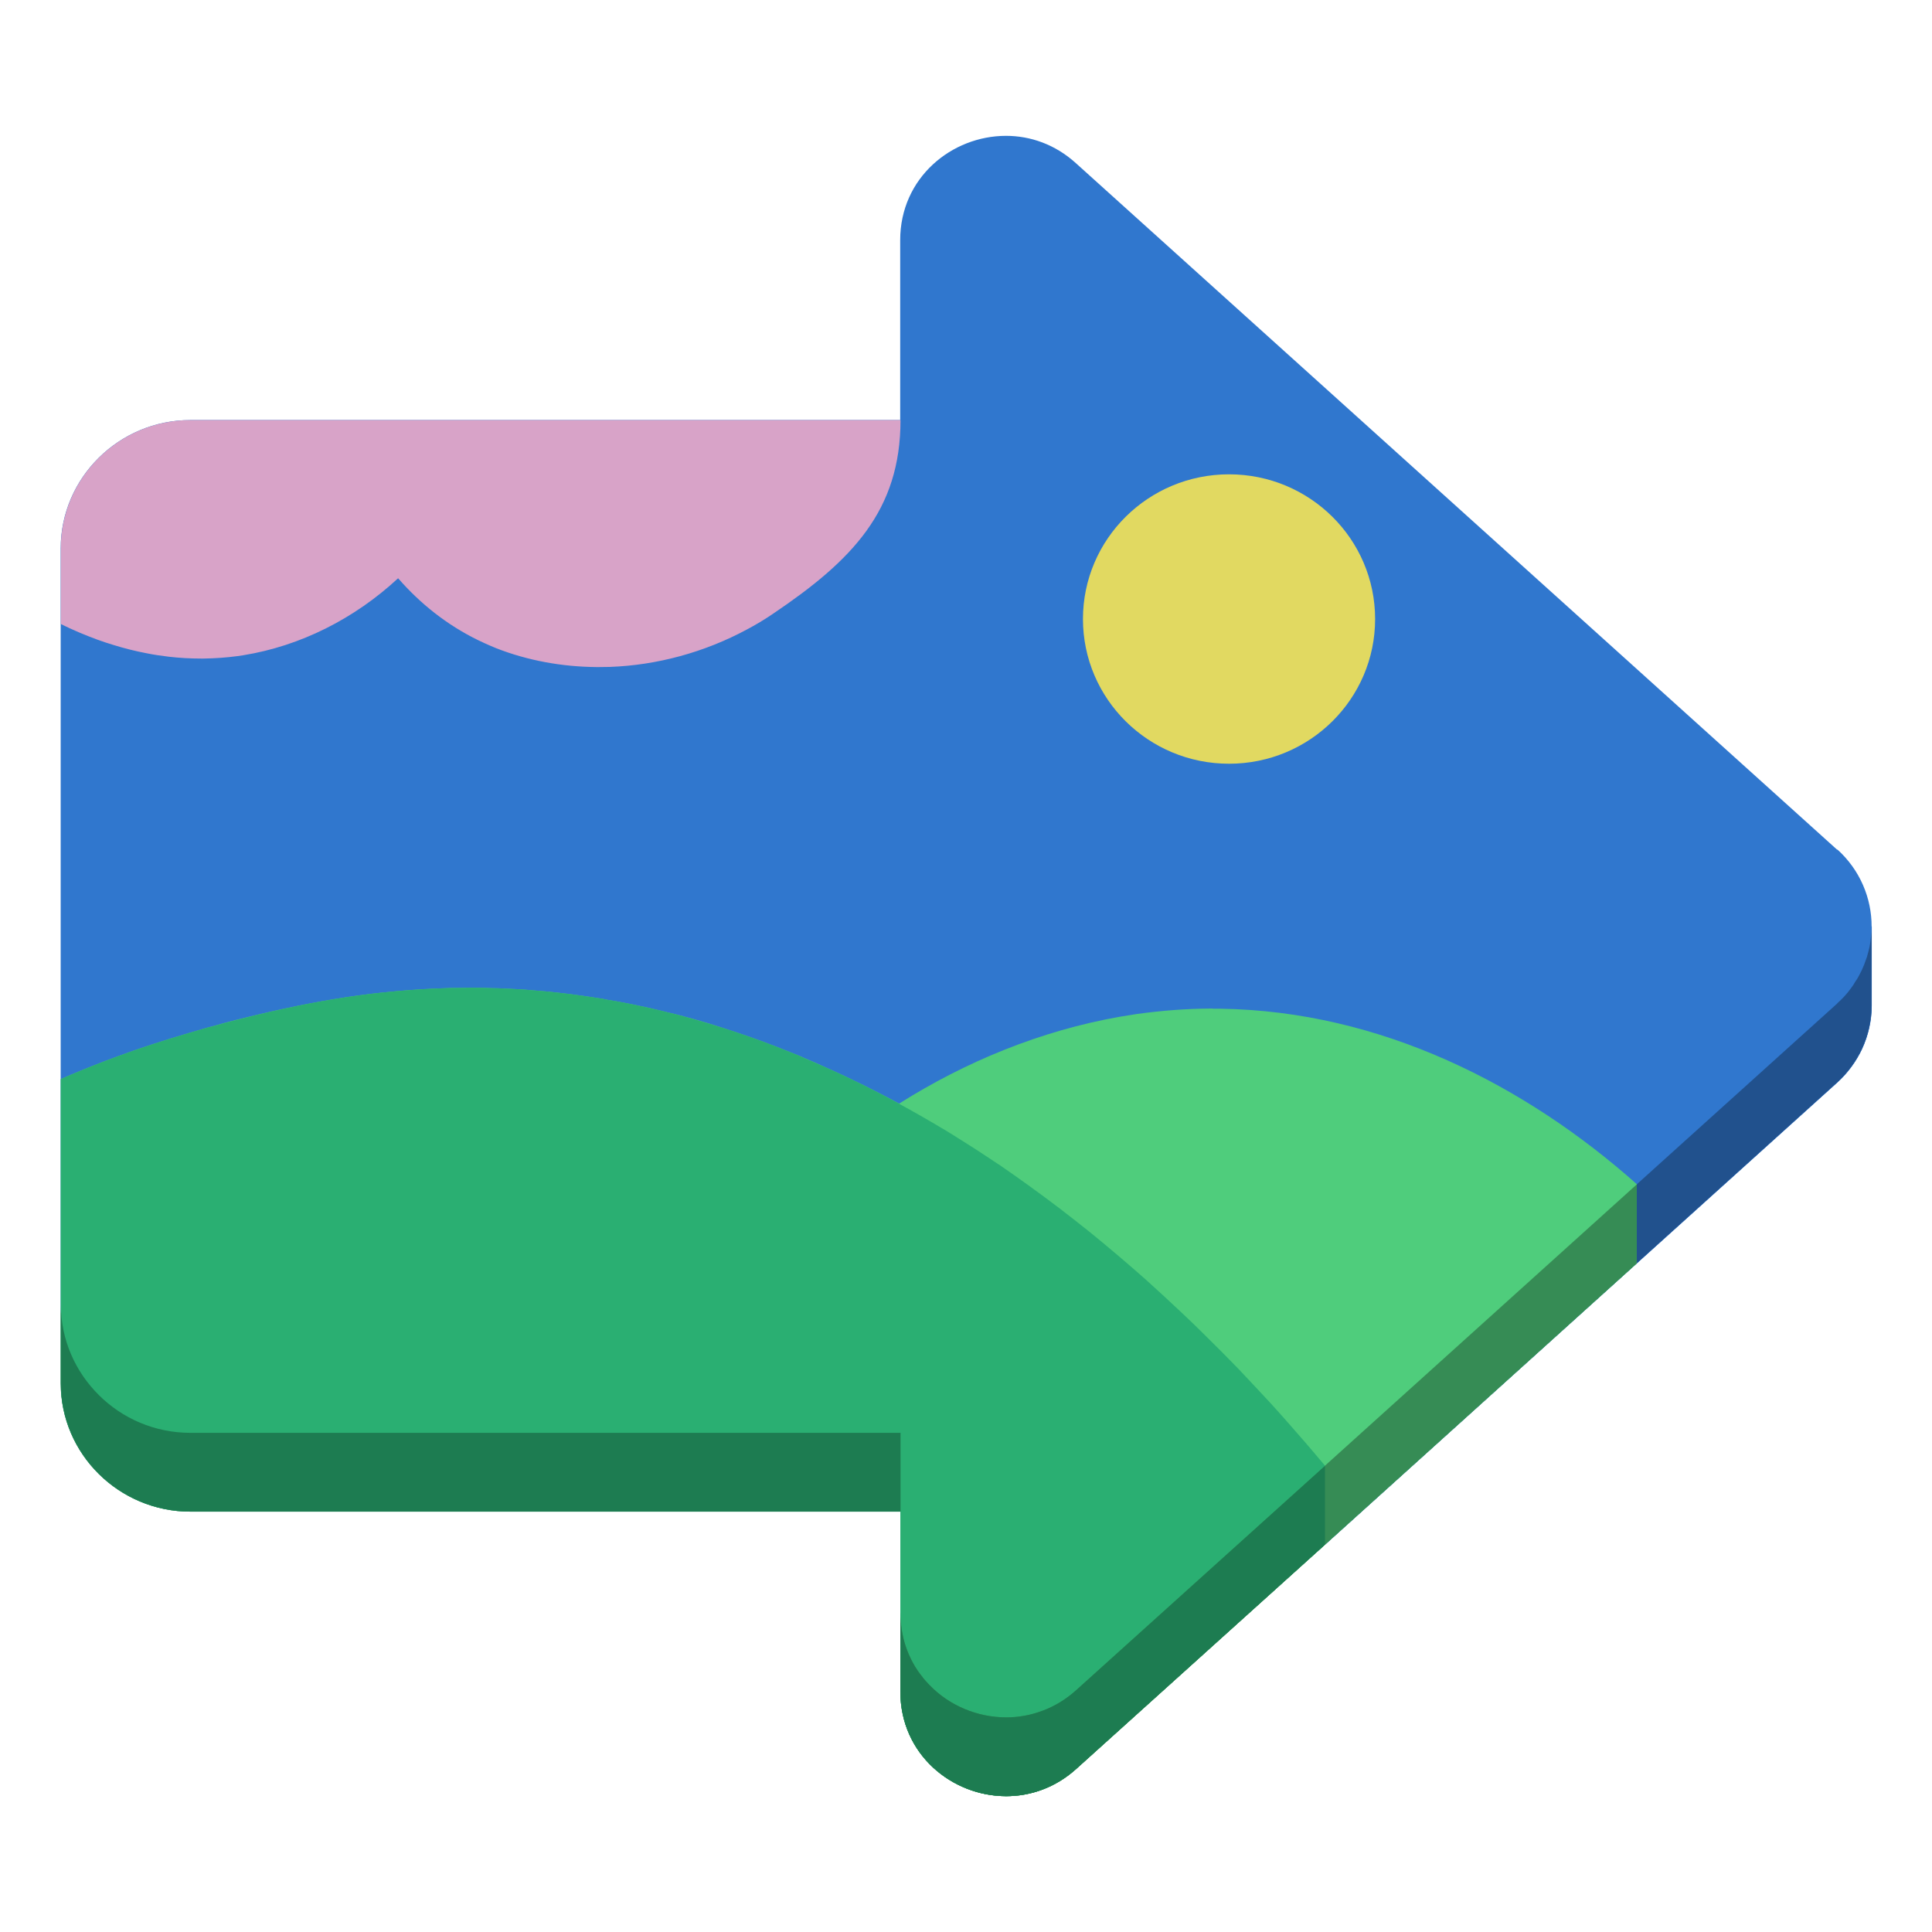
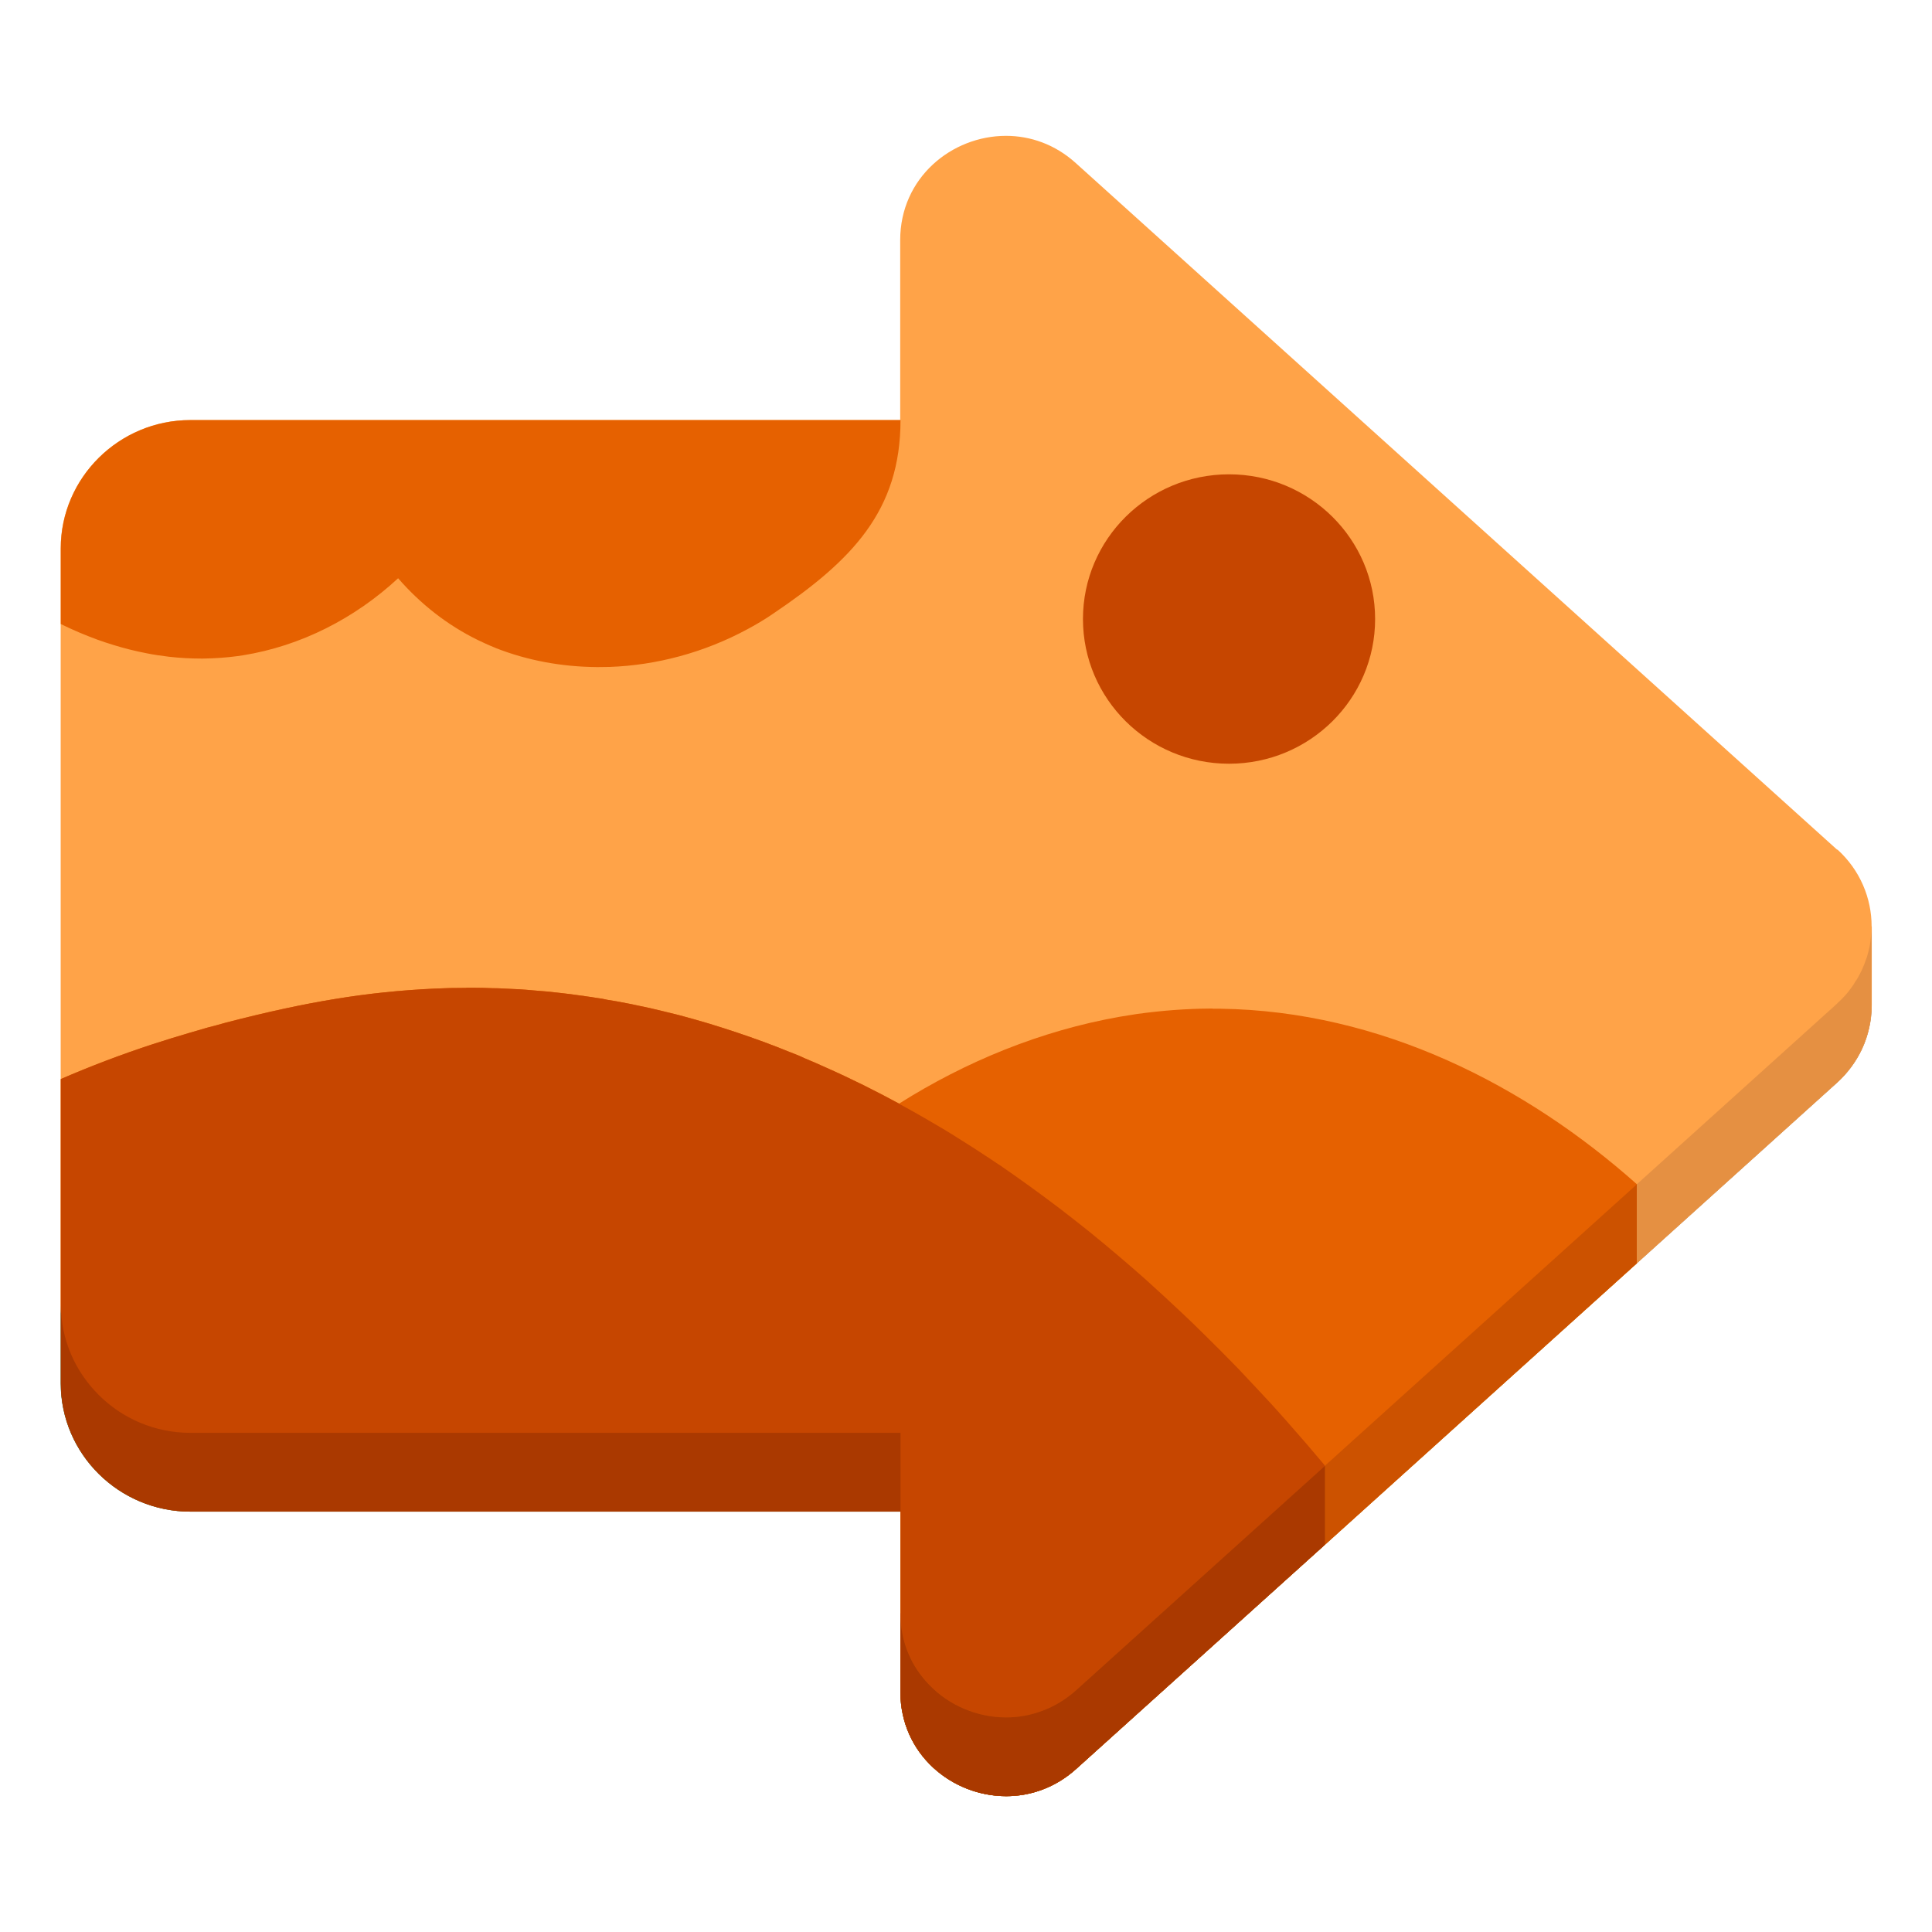
- <svg xmlns="http://www.w3.org/2000/svg" id="uuid-aab32cc0-d45b-4719-85c2-25bb75382c72" data-name="uuid-0aa62961-006b-48e1-a783-34b974dd1832" viewBox="0 0 128 128">
+ <svg xmlns="http://www.w3.org/2000/svg" id="uuid-ad466afd-ef42-4ee9-bb01-9e238f3a6b74" data-name="uuid-0aa62961-006b-48e1-a783-34b974dd1832" viewBox="0 0 128 128">
  <defs>
    <style>
-       .uuid-cf049c5f-46e2-423c-8985-9a982a01f803 {
+       .uuid-7cf73bb6-6fe8-4ef3-acd8-7657c6aa3b63 {
+         fill: #e66100;
+       }
+ 
+       .uuid-7bb0abd6-c454-44aa-9d8d-7407710e34c7 {
+         fill: #e59042;
+       }
+ 
+       .uuid-aaaf0183-83db-4f77-b1cb-e0a4bf78d2dd {
+         fill: #aa3900;
+       }
+ 
+       .uuid-3566e47b-4c3a-405e-a54b-a9404db221f9 {
+         fill: #cc5200;
+       }
+ 
+       .uuid-4da18ef4-00e1-475d-8e9f-8d583a6f5526 {
        fill: #4fcd7c;
      }

-       .uuid-c0e9dd38-8e75-4505-8fec-a202701e983f {
-         fill: #2aaf72;
+       .uuid-cca5360f-d207-4cbf-8cfc-2abb1584d4ea {
+         fill: #c64600;
      }

-       .uuid-feb67b88-15a5-48ad-b140-b7d6ddb386f2 {
-         fill: #d8a3c8;
-       }
- 
-       .uuid-41d1b08d-697b-42ba-993b-831065c56b2e {
+       .uuid-5c5e4aa4-91aa-426a-b0a0-d6522caf0557 {
        fill: #368c55;
      }

-       .uuid-2703e385-8161-49df-8b9b-40aad3cc1f86 {
-         fill: #e1d961;
-       }
- 
-       .uuid-ca16c653-fd6f-4eb1-9e74-83b63a12ff92 {
-         fill: #3077ce;
-       }
- 
-       .uuid-6d26e306-2994-4264-b6cb-41343c603f43 {
+       .uuid-2aadd38f-65a7-46b2-a9b6-dc418171cc42 {
        fill: #1d7c51;
      }

-       .uuid-5a33006a-513f-489e-b0ab-1e6ccfdf5085 {
+       .uuid-e3b76f0a-9372-4124-be32-5990c84f8d9f {
+         fill: #ffa348;
+       }
+ 
+       .uuid-24760f15-92bf-4d5c-97b9-777383150c67 {
        fill: #21518d;
      }
    </style>
  </defs>
-   <path class="uuid-6d26e306-2994-4264-b6cb-41343c603f43" d="M59.65,94.93v5.22H12.61c-4.73,0-8.59-3.82-8.59-8.5v-5.22c0,2.33,.96,4.45,2.52,6,1.55,1.54,3.7,2.5,6.07,2.5H59.65Z" />
-   <path class="uuid-5a33006a-513f-489e-b0ab-1e6ccfdf5085" d="M124,61.38v5.23c0,.99-.22,1.99-.65,2.91-.38,.8-.92,1.55-1.62,2.19l-13.29,11.99v-5.22l.01-.01,13.28-11.98v-.01c.36-.32,.67-.66,.93-1.03,.1-.13,.19-.27,.26-.4,.13-.18,.24-.37,.33-.56,.04-.06,.07-.13,.1-.2,.11-.24,.21-.48,.29-.73,.04-.09,.07-.19,.09-.28,.05-.18,.1-.37,.14-.55,.04-.22,.07-.44,.09-.65,.03-.24,.04-.47,.04-.7Z" />
-   <polygon class="uuid-41d1b08d-697b-42ba-993b-831065c56b2e" points="108.44 78.48 108.44 83.7 87.78 102.34 87.78 97.11 87.79 97.11 87.79 97.1 108.43 78.48 108.44 78.48" />
-   <path class="uuid-6d26e306-2994-4264-b6cb-41343c603f43" d="M87.78,97.12v5.22l-16.48,14.85c-1.38,1.25-3.03,1.81-4.64,1.81-3.59,0-7.01-2.77-7.01-6.92v-5.22c0,.78,.12,1.51,.34,2.18,.1,.29,.21,.57,.35,.84,.06,.14,.13,.27,.21,.4,.16,.3,.36,.59,.58,.85v.01c.14,.17,.28,.33,.44,.49,.13,.14,.27,.27,.41,.39,.21,.19,.44,.36,.67,.52,.41,.28,.85,.52,1.31,.71,.19,.08,.39,.15,.6,.21,.2,.06,.4,.12,.61,.16,.04,.01,.07,.02,.1,.02,.17,.04,.33,.06,.5,.08,.06,.01,.12,.02,.18,.02,.23,.03,.47,.04,.71,.04,.8,0,1.61-.14,2.4-.44h.01c.59-.22,1.16-.52,1.7-.93,.18-.14,.36-.28,.53-.44l16.48-14.85Z" />
-   <path class="uuid-ca16c653-fd6f-4eb1-9e74-83b63a12ff92" d="M124,61.38c0-1.87-.76-3.73-2.27-5.1l-.01,.02L71.28,10.81c-1.38-1.25-3.02-1.81-4.63-1.81-3.59,0-7.01,2.77-7.01,6.91v11.92H12.61c-4.73,0-8.59,3.83-8.59,8.5v50.1c0,2.33,.96,4.45,2.52,6,1.55,1.54,3.7,2.5,6.07,2.5H59.65v11.93c0,.78,.12,1.51,.34,2.18,.1,.29,.21,.57,.35,.84,.06,.14,.13,.27,.21,.4,.16,.3,.36,.59,.58,.85v.01c.14,.17,.29,.33,.44,.49,.13,.14,.27,.27,.41,.39,.21,.19,.44,.36,.67,.52,.41,.28,.85,.52,1.31,.71,.19,.08,.39,.15,.6,.21,.2,.06,.4,.12,.61,.16,.04,.01,.07,.02,.1,.02,.17,.04,.33,.06,.5,.08,.06,.01,.12,.02,.18,.02,.23,.03,.47,.04,.71,.04,.8,0,1.61-.14,2.4-.44h.01c.59-.22,1.16-.52,1.7-.93,.18-.14,.36-.28,.53-.44l16.48-14.85v-.01c-.1-.11-.2-.23-.3-.36,.11,.12,.21,.24,.31,.35h.01v.01h-.01v5.23l20.66-18.64,13.29-11.99c.7-.64,1.24-1.39,1.62-2.19,.43-.92,.65-1.92,.65-2.91v-5.23m-15.56,17.1v-.01h.01l-.01,.01Z" />
-   <ellipse class="uuid-2703e385-8161-49df-8b9b-40aad3cc1f86" cx="81.427" cy="41.012" rx="9.678" ry="9.587" />
-   <path class="uuid-5a33006a-513f-489e-b0ab-1e6ccfdf5085" d="M123.995,61.37v5.23c0,.99-.22,1.99-.65,2.91-.38,.8-.92,1.55-1.62,2.19l-13.29,11.99-20.66,18.64v-5.23h.01v-.01l20.64-18.62h.01l.01-.01,13.28-11.98v-.01c.36-.32,.67-.66,.93-1.03,.1-.13,.19-.27,.26-.4,.13-.18,.24-.37,.33-.56,.03-.06,.06-.13,.1-.19v-.01c.11-.24,.21-.48,.29-.73,.04-.09,.07-.19,.09-.28,.05-.18,.1-.37,.14-.55,.04-.22,.07-.44,.09-.65,.03-.23,.04-.47,.04-.7Z" />
-   <path class="uuid-cf049c5f-46e2-423c-8985-9a982a01f803" d="M80.84,66.83h-.51l.02-.01h-.19c-1.57,.01-3.17,.13-4.84,.36-.38,.06-.75,.12-1.12,.18-5.27,.93-10.23,2.98-14.62,5.75l-.01,.01s-.01,0-.01-.01c-1.56-.84-3.16-1.64-4.81-2.37-.49-.23-.99-.45-1.48-.65-.11-.06-.22-.1-.34-.15-.5-.2-1.01-.4-1.51-.6-.57-.22-1.14-.43-1.71-.63-.57-.2-1.15-.39-1.73-.58-.67-.22-1.35-.43-2.04-.62-.65-.18-1.3-.35-1.95-.5-.6-.15-1.21-.29-1.82-.41-.23-.05-.46-.1-.69-.14-.41-.08-.82-.16-1.24-.22-.24-.06-.49-.1-.74-.13-.22-.04-.44-.07-.67-.1-.11-.02-.23-.04-.35-.05-.47-.07-.94-.13-1.41-.18-.56-.07-1.13-.12-1.69-.16-.62-.06-1.25-.1-1.88-.12-.3-.02-.6-.03-.9-.03-.43-.02-.85-.03-1.28-.03h-.43v.01c-.36,0-.71,.01-1.07,.01-.36,.01-.71,.03-1.07,.04-2.16,.1-4.35,.32-6.58,.69-1.98,.32-4.48,.85-7.22,1.56-.39,.11-.79,.23-1.2,.33-.79,.23-1.59,.46-2.4,.71-.4,.13-.81,.26-1.23,.39-2.05,.67-4.11,1.45-6.09,2.31v14.94c0,2.33,.96,4.45,2.52,6,1.55,1.54,3.7,2.5,6.07,2.5H59.66v17.15c0,4.15,3.42,6.92,7.01,6.92,1.61,0,3.26-.56,4.64-1.81l16.47-14.85,.01-.01,20.65-18.63v-5.22l.02-.01c-7.37-6.56-16.96-11.49-27.62-11.64Zm6.95,30.29l-.01,.01v-.02h.01v.01Z" />
-   <polygon class="uuid-cf049c5f-46e2-423c-8985-9a982a01f803" points="87.79 97.11 87.79 97.12 87.78 97.13 87.78 97.11 87.79 97.11" />
-   <path class="uuid-feb67b88-15a5-48ad-b140-b7d6ddb386f2" d="M59.661,27.832c0,5.983-3.189,9.285-8.429,12.819-.11,.07-.22,.151-.33,.221-.45,.291-.91,.562-1.38,.813-2.86,1.546-6.019,2.389-9.118,2.5-.25,0-.5,.01-.75,.01h-.13c-2.3-.02-4.559-.432-6.639-1.245-.15-.06-.29-.12-.43-.181-.11-.05-.23-.1-.34-.151-.14-.07-.29-.131-.43-.201-2.08-1.014-3.849-2.429-5.309-4.106-2.89,2.68-6.469,4.487-10.248,5.099-.13,.02-.27,.04-.4,.06-.75,.1-1.5,.151-2.24,.161h-.17c-.71,0-1.42-.04-2.12-.12-.5-.06-1-.131-1.49-.231-.73-.141-1.46-.321-2.17-.542-.37-.11-.73-.231-1.09-.361-.82-.301-1.63-.642-2.42-1.034v-5.009c0-4.678,3.859-8.502,8.589-8.502,0,0,47.042,0,47.042-0Z" />
-   <path class="uuid-c0e9dd38-8e75-4505-8fec-a202701e983f" d="M59.66,106.87v-6.72H12.62c-4.73,0-8.59-3.82-8.59-8.5v-20.16c1.98-.86,4.04-1.64,6.09-2.31,.42-.13,.83-.26,1.23-.39,.81-.25,1.61-.48,2.4-.71,.41-.1,.81-.21,1.2-.32,2.74-.72,5.24-1.25,7.22-1.57,2.23-.37,4.42-.59,6.58-.69,.36-.01,.71-.03,1.07-.04,.36,0,.71-.01,1.07-.01v-.01h.43c.43,0,.85,.01,1.28,.03,.3,0,.6,.01,.9,.03,.63,.02,1.26,.06,1.88,.12,.56,.04,1.13,.09,1.69,.16,.47,.05,.94,.11,1.41,.18,.12,.01,.24,.03,.35,.05,.23,.03,.45,.06,.67,.1,.25,.03,.5,.07,.74,.13,.42,.06,.83,.14,1.24,.22,.23,.04,.46,.09,.69,.14,.61,.12,1.22,.26,1.82,.41,.65,.15,1.3,.32,1.95,.51,.69,.19,1.37,.4,2.04,.61,.58,.19,1.16,.38,1.73,.58,.57,.2,1.14,.41,1.71,.63,.5,.2,1.01,.4,1.51,.6,.12,.06,.23,.1,.34,.16,.49,.2,.99,.42,1.48,.64,1.65,.73,3.25,1.53,4.81,2.38,0,.01,.01,.01,.01,.01,1.11,.6,2.19,1.23,3.26,1.87,.07,.05,.14,.09,.21,.13,.51,.32,1.02,.64,1.52,.96,.53,.35,1.06,.69,1.59,1.05h.01c1.4,.96,2.75,1.94,4.07,2.94,.66,.51,1.31,1.02,1.95,1.53,1.27,1.03,2.5,2.08,3.68,3.12,.88,.79,1.74,1.59,2.58,2.38,.84,.79,1.64,1.6,2.43,2.38,.39,.39,.77,.78,1.15,1.17,0,0,0,.01,.01,.01,.38,.4,.75,.79,1.11,1.18,.37,.39,.73,.78,1.08,1.16,.35,.38,.69,.77,1.03,1.15,.44,.51,.88,1.01,1.31,1.5,.21,.24,.42,.49,.62,.73,.21,.25,.41,.49,.61,.72v.01h-.01v5.22l-16.48,14.85c-1.38,1.25-3.03,1.81-4.64,1.81-3.59,0-7.01-2.77-7.01-6.91v-5.22" />
-   <path class="uuid-6d26e306-2994-4264-b6cb-41343c603f43" d="M59.663,94.928v5.22H12.621c-4.729,0-8.589-3.815-8.589-8.502v-5.22c0,2.339,.96,4.457,2.52,6.003,1.55,1.546,3.699,2.5,6.069,2.5H59.663Z" />
-   <polygon class="uuid-cf049c5f-46e2-423c-8985-9a982a01f803" points="87.79 97.11 87.79 97.12 87.78 97.13 87.78 97.11 87.79 97.11" />
-   <path class="uuid-41d1b08d-697b-42ba-993b-831065c56b2e" d="M108.44,78.48v5.22l-20.65,18.63-.01,.01-16.47,14.85c-1.38,1.25-3.03,1.81-4.64,1.81-3.59,0-7.01-2.77-7.01-6.92v-5.22c0,.78,.12,1.51,.34,2.18,.26,.78,.64,1.49,1.14,2.09v.01c.14,.17,.28,.33,.44,.49,1.31,1.37,3.18,2.15,5.09,2.15,.8,0,1.61-.14,2.4-.44h.01c.78-.29,1.54-.74,2.23-1.37l16.47-14.84v-.02h.01v-.01l20.64-18.62h.01Z" />
-   <path class="uuid-6d26e306-2994-4264-b6cb-41343c603f43" d="M87.78,97.118v5.22l-16.477,14.857c-1.38,1.245-3.029,1.807-4.639,1.807-3.589,0-7.009-2.771-7.009-6.916v-5.22c0,.773,.12,1.506,.34,2.178,.26,.783,.64,1.486,1.14,2.088v.01c.14,.171,.28,.331,.44,.492,1.31,1.365,3.179,2.148,5.089,2.148,.8,0,1.61-.14,2.4-.442,.01-.01,.01,0,.01,0,.78-.291,1.54-.743,2.23-1.365l16.477-14.857Z" />
+   <path class="uuid-2aadd38f-65a7-46b2-a9b6-dc418171cc42" d="M59.65,94.93v5.22H12.61c-4.73,0-8.59-3.82-8.59-8.5v-5.22c0,2.33,.96,4.45,2.52,6,1.55,1.54,3.7,2.5,6.07,2.5H59.65Z" />
+   <path class="uuid-24760f15-92bf-4d5c-97b9-777383150c67" d="M124,61.38v5.23c0,.99-.22,1.99-.65,2.91-.38,.8-.92,1.55-1.62,2.19l-13.29,11.99v-5.22l.01-.01,13.28-11.98v-.01c.36-.32,.67-.66,.93-1.03,.1-.13,.19-.27,.26-.4,.13-.18,.24-.37,.33-.56,.04-.06,.07-.13,.1-.2,.11-.24,.21-.48,.29-.73,.04-.09,.07-.19,.09-.28,.05-.18,.1-.37,.14-.55,.04-.22,.07-.44,.09-.65,.03-.24,.04-.47,.04-.7Z" />
+   <polygon class="uuid-5c5e4aa4-91aa-426a-b0a0-d6522caf0557" points="108.44 78.48 108.44 83.7 87.78 102.34 87.78 97.11 87.79 97.11 87.79 97.1 108.43 78.48 108.44 78.48" />
+   <path class="uuid-2aadd38f-65a7-46b2-a9b6-dc418171cc42" d="M87.78,97.12v5.22l-16.48,14.85c-1.38,1.25-3.03,1.81-4.64,1.81-3.59,0-7.01-2.77-7.01-6.92v-5.22c0,.78,.12,1.51,.34,2.18,.1,.29,.21,.57,.35,.84,.06,.14,.13,.27,.21,.4,.16,.3,.36,.59,.58,.85v.01c.14,.17,.28,.33,.44,.49,.13,.14,.27,.27,.41,.39,.21,.19,.44,.36,.67,.52,.41,.28,.85,.52,1.31,.71,.19,.08,.39,.15,.6,.21,.2,.06,.4,.12,.61,.16,.04,.01,.07,.02,.1,.02,.17,.04,.33,.06,.5,.08,.06,.01,.12,.02,.18,.02,.23,.03,.47,.04,.71,.04,.8,0,1.61-.14,2.4-.44h.01c.59-.22,1.16-.52,1.7-.93,.18-.14,.36-.28,.53-.44l16.48-14.85Z" />
+   <path class="uuid-e3b76f0a-9372-4124-be32-5990c84f8d9f" d="M124,61.38c0-1.87-.76-3.73-2.27-5.1l-.01,.02L71.28,10.81c-1.38-1.25-3.02-1.81-4.63-1.81-3.59,0-7.01,2.77-7.01,6.91v11.92H12.61c-4.73,0-8.59,3.83-8.59,8.5v50.1c0,2.33,.96,4.45,2.52,6,1.55,1.54,3.7,2.5,6.07,2.5H59.65v11.93c0,.78,.12,1.51,.34,2.18,.1,.29,.21,.57,.35,.84,.06,.14,.13,.27,.21,.4,.16,.3,.36,.59,.58,.85v.01c.14,.17,.29,.33,.44,.49,.13,.14,.27,.27,.41,.39,.21,.19,.44,.36,.67,.52,.41,.28,.85,.52,1.31,.71,.19,.08,.39,.15,.6,.21,.2,.06,.4,.12,.61,.16,.04,.01,.07,.02,.1,.02,.17,.04,.33,.06,.5,.08,.06,.01,.12,.02,.18,.02,.23,.03,.47,.04,.71,.04,.8,0,1.61-.14,2.4-.44h.01c.59-.22,1.16-.52,1.7-.93,.18-.14,.36-.28,.53-.44l16.48-14.85v-.01c-.1-.11-.2-.23-.3-.36,.11,.12,.21,.24,.31,.35h.01v.01h-.01v5.23l20.66-18.64,13.29-11.99c.7-.64,1.24-1.39,1.62-2.19,.43-.92,.65-1.92,.65-2.91v-5.23m-15.56,17.1v-.01h.01l-.01,.01Z" />
+   <ellipse class="uuid-cca5360f-d207-4cbf-8cfc-2abb1584d4ea" cx="81.427" cy="41.012" rx="9.678" ry="9.587" />
+   <path class="uuid-7bb0abd6-c454-44aa-9d8d-7407710e34c7" d="M123.995,61.37v5.23c0,.99-.22,1.99-.65,2.91-.38,.8-.92,1.55-1.62,2.19l-13.29,11.99-20.66,18.64v-5.23h.01v-.01l20.64-18.62h.01l.01-.01,13.28-11.98v-.01c.36-.32,.67-.66,.93-1.03,.1-.13,.19-.27,.26-.4,.13-.18,.24-.37,.33-.56,.03-.06,.06-.13,.1-.19v-.01c.11-.24,.21-.48,.29-.73,.04-.09,.07-.19,.09-.28,.05-.18,.1-.37,.14-.55,.04-.22,.07-.44,.09-.65,.03-.23,.04-.47,.04-.7Z" />
+   <path class="uuid-7cf73bb6-6fe8-4ef3-acd8-7657c6aa3b63" d="M80.84,66.83h-.51l.02-.01h-.19c-1.57,.01-3.17,.13-4.84,.36-.38,.06-.75,.12-1.12,.18-5.27,.93-10.23,2.98-14.62,5.75l-.01,.01s-.01,0-.01-.01c-1.56-.84-3.16-1.64-4.81-2.37-.49-.23-.99-.45-1.48-.65-.11-.06-.22-.1-.34-.15-.5-.2-1.01-.4-1.51-.6-.57-.22-1.14-.43-1.71-.63-.57-.2-1.15-.39-1.73-.58-.67-.22-1.35-.43-2.04-.62-.65-.18-1.3-.35-1.95-.5-.6-.15-1.21-.29-1.82-.41-.23-.05-.46-.1-.69-.14-.41-.08-.82-.16-1.24-.22-.24-.06-.49-.1-.74-.13-.22-.04-.44-.07-.67-.1-.11-.02-.23-.04-.35-.05-.47-.07-.94-.13-1.41-.18-.56-.07-1.13-.12-1.69-.16-.62-.06-1.25-.1-1.88-.12-.3-.02-.6-.03-.9-.03-.43-.02-.85-.03-1.28-.03h-.43v.01c-.36,0-.71,.01-1.07,.01-.36,.01-.71,.03-1.07,.04-2.16,.1-4.35,.32-6.58,.69-1.98,.32-4.48,.85-7.22,1.56-.39,.11-.79,.23-1.2,.33-.79,.23-1.59,.46-2.4,.71-.4,.13-.81,.26-1.23,.39-2.05,.67-4.11,1.45-6.09,2.31v14.94c0,2.33,.96,4.45,2.52,6,1.55,1.54,3.7,2.5,6.07,2.5H59.66v17.15c0,4.15,3.42,6.92,7.01,6.92,1.61,0,3.26-.56,4.64-1.81l16.47-14.85,.01-.01,20.65-18.63v-5.22l.02-.01c-7.37-6.56-16.96-11.49-27.62-11.64Zm6.95,30.29l-.01,.01v-.02h.01v.01Z" />
+   <polygon class="uuid-4da18ef4-00e1-475d-8e9f-8d583a6f5526" points="87.79 97.11 87.79 97.12 87.78 97.13 87.78 97.11 87.79 97.11" />
+   <path class="uuid-7cf73bb6-6fe8-4ef3-acd8-7657c6aa3b63" d="M59.661,27.832c0,5.983-3.189,9.285-8.429,12.819-.11,.07-.22,.151-.33,.221-.45,.291-.91,.562-1.38,.813-2.86,1.546-6.019,2.389-9.118,2.5-.25,0-.5,.01-.75,.01h-.13c-2.3-.02-4.559-.432-6.639-1.245-.15-.06-.29-.12-.43-.181-.11-.05-.23-.1-.34-.151-.14-.07-.29-.131-.43-.201-2.08-1.014-3.849-2.429-5.309-4.106-2.89,2.68-6.469,4.487-10.248,5.099-.13,.02-.27,.04-.4,.06-.75,.1-1.5,.151-2.24,.161h-.17c-.71,0-1.42-.04-2.12-.12-.5-.06-1-.131-1.49-.231-.73-.141-1.46-.321-2.17-.542-.37-.11-.73-.231-1.09-.361-.82-.301-1.63-.642-2.42-1.034v-5.009c0-4.678,3.859-8.502,8.589-8.502,0,0,47.042,0,47.042-0Z" />
+   <path class="uuid-cca5360f-d207-4cbf-8cfc-2abb1584d4ea" d="M59.66,106.87v-6.72H12.62c-4.73,0-8.59-3.82-8.59-8.5v-20.16c1.98-.86,4.04-1.64,6.09-2.31,.42-.13,.83-.26,1.23-.39,.81-.25,1.61-.48,2.4-.71,.41-.1,.81-.21,1.2-.32,2.74-.72,5.24-1.25,7.22-1.57,2.23-.37,4.42-.59,6.58-.69,.36-.01,.71-.03,1.07-.04,.36,0,.71-.01,1.07-.01v-.01h.43c.43,0,.85,.01,1.28,.03,.3,0,.6,.01,.9,.03,.63,.02,1.26,.06,1.88,.12,.56,.04,1.13,.09,1.69,.16,.47,.05,.94,.11,1.41,.18,.12,.01,.24,.03,.35,.05,.23,.03,.45,.06,.67,.1,.25,.03,.5,.07,.74,.13,.42,.06,.83,.14,1.24,.22,.23,.04,.46,.09,.69,.14,.61,.12,1.22,.26,1.82,.41,.65,.15,1.3,.32,1.95,.51,.69,.19,1.37,.4,2.04,.61,.58,.19,1.16,.38,1.73,.58,.57,.2,1.14,.41,1.71,.63,.5,.2,1.01,.4,1.51,.6,.12,.06,.23,.1,.34,.16,.49,.2,.99,.42,1.48,.64,1.65,.73,3.25,1.53,4.81,2.38,0,.01,.01,.01,.01,.01,1.11,.6,2.19,1.23,3.26,1.87,.07,.05,.14,.09,.21,.13,.51,.32,1.02,.64,1.52,.96,.53,.35,1.06,.69,1.59,1.05h.01c1.4,.96,2.75,1.94,4.07,2.94,.66,.51,1.31,1.02,1.95,1.53,1.27,1.03,2.5,2.08,3.68,3.12,.88,.79,1.74,1.59,2.58,2.38,.84,.79,1.64,1.6,2.43,2.38,.39,.39,.77,.78,1.15,1.17,0,0,0,.01,.01,.01,.38,.4,.75,.79,1.11,1.18,.37,.39,.73,.78,1.08,1.16,.35,.38,.69,.77,1.03,1.15,.44,.51,.88,1.01,1.31,1.5,.21,.24,.42,.49,.62,.73,.21,.25,.41,.49,.61,.72v.01h-.01v5.22l-16.48,14.85c-1.38,1.25-3.03,1.81-4.64,1.81-3.59,0-7.01-2.77-7.01-6.91v-5.22" />
+   <path class="uuid-aaaf0183-83db-4f77-b1cb-e0a4bf78d2dd" d="M59.663,94.928v5.22H12.621c-4.729,0-8.589-3.815-8.589-8.502v-5.22c0,2.339,.96,4.457,2.52,6.003,1.55,1.546,3.699,2.5,6.069,2.5H59.663Z" />
+   <polygon class="uuid-4da18ef4-00e1-475d-8e9f-8d583a6f5526" points="87.79 97.11 87.79 97.12 87.78 97.13 87.78 97.11 87.79 97.11" />
+   <path class="uuid-3566e47b-4c3a-405e-a54b-a9404db221f9" d="M108.44,78.48v5.22l-20.65,18.63-.01,.01-16.47,14.85c-1.38,1.25-3.03,1.81-4.64,1.81-3.59,0-7.01-2.77-7.01-6.92v-5.22c0,.78,.12,1.51,.34,2.18,.26,.78,.64,1.49,1.14,2.09v.01c.14,.17,.28,.33,.44,.49,1.31,1.37,3.18,2.15,5.09,2.15,.8,0,1.61-.14,2.4-.44h.01c.78-.29,1.54-.74,2.23-1.37l16.47-14.84v-.02h.01v-.01l20.64-18.62h.01Z" />
+   <path class="uuid-aaaf0183-83db-4f77-b1cb-e0a4bf78d2dd" d="M87.78,97.118v5.22l-16.477,14.857c-1.38,1.245-3.029,1.807-4.639,1.807-3.589,0-7.009-2.771-7.009-6.916v-5.22c0,.773,.12,1.506,.34,2.178,.26,.783,.64,1.486,1.14,2.088v.01c.14,.171,.28,.331,.44,.492,1.31,1.365,3.179,2.148,5.089,2.148,.8,0,1.61-.14,2.4-.442,.01-.01,.01,0,.01,0,.78-.291,1.54-.743,2.23-1.365l16.477-14.857Z" />
</svg>
